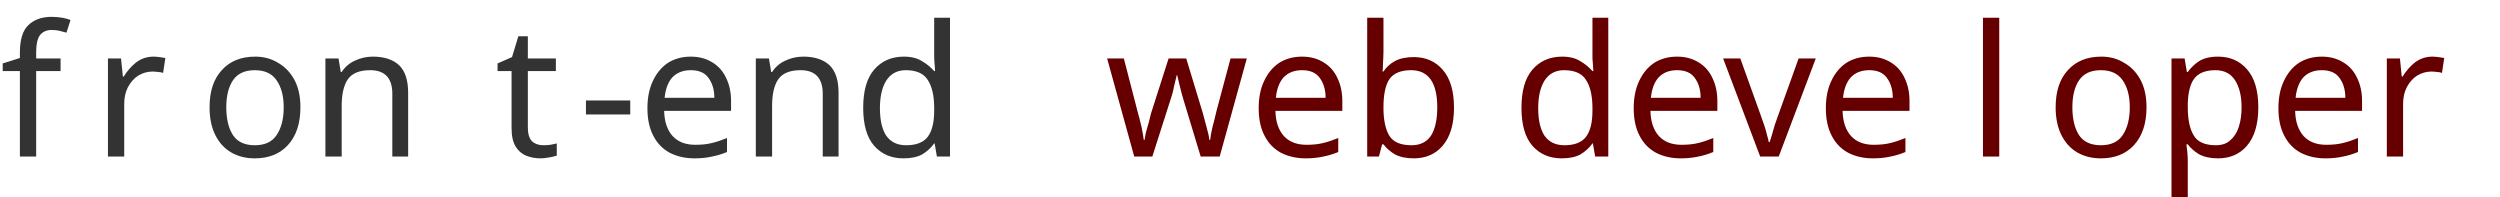
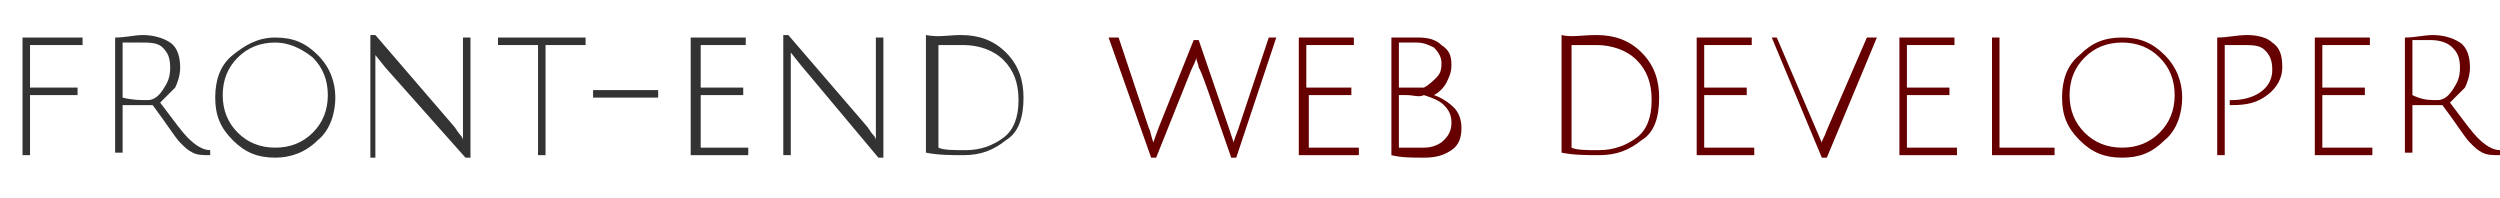
- <svg xmlns="http://www.w3.org/2000/svg" version="1.1" id="Layer_1" x="0px" y="0px" viewBox="0 0 86.4 6.8" enable-background="new 0 0 86.4 6.8" xml:space="preserve">
-   <text transform="matrix(1 0 0 1 7.438660e-05 5.4101)" enable-background="new    ">
-     <tspan x="0" y="0" fill="#333333" font-family="'JuliusSansOne-Regular'" font-size="6.31">f</tspan>
-     <tspan x="3.2" y="0" fill="#333333" font-family="'JuliusSansOne-Regular'" font-size="6.31">r</tspan>
-     <tspan x="6.9" y="0" fill="#333333" font-family="'JuliusSansOne-Regular'" font-size="6.31">on</tspan>
-     <tspan x="17.1" y="0" fill="#333333" font-family="'JuliusSansOne-Regular'" font-size="6.31">t</tspan>
-     <tspan x="20" y="0" fill="#333333" font-family="'JuliusSansOne-Regular'" font-size="6.31">-end </tspan>
-     <tspan x="38.2" y="0" fill="#660000" font-family="'JuliusSansOne-Regular'" font-size="6.31">web deve</tspan>
-     <tspan x="68" y="0" fill="#660000" font-family="'JuliusSansOne-Regular'" font-size="6.31">l</tspan>
-     <tspan x="70.7" y="0" fill="#660000" font-family="'JuliusSansOne-Regular'" font-size="6.31">oper</tspan>
-   </text>
+ <svg xmlns="http://www.w3.org/2000/svg" version="1.1" id="Layer_1" x="0px" y="0px" viewBox="0 46.1 99.9 7.9" enable-background="new 0 46.1 99.9 7.9" xml:space="preserve">
+   <g enable-background="new    ">
+     <path fill="#333333" d="M0.9,52.3v-4.7h2.4v0.3H1.2v1.7h1.9v0.3H1.2v2.4H0.9z" />
+   </g>
+   <g enable-background="new    ">
+     <path fill="#333333" d="M4.6,52.3v-4.7c0.4,0,0.8-0.1,1.1-0.1c0.4,0,0.8,0.1,1.1,0.3c0.3,0.2,0.4,0.6,0.4,1c0,0.3-0.1,0.6-0.2,0.8   c-0.2,0.2-0.4,0.4-0.6,0.6c0.6,0.8,0.9,1.2,1.1,1.4c0.3,0.3,0.6,0.5,0.9,0.5l0,0.2c-0.3,0-0.5,0-0.7-0.1s-0.3-0.2-0.5-0.4   c-0.2-0.2-0.5-0.7-1.1-1.5c-0.4,0-0.8,0-1.2,0v1.9H4.6z M5.9,50.1c0.2,0,0.4-0.1,0.6-0.4s0.3-0.5,0.3-0.9s-0.1-0.6-0.3-0.8   S6,47.8,5.6,47.8c-0.2,0-0.4,0-0.7,0v2.2C5.3,50.1,5.6,50.1,5.9,50.1z" />
+   </g>
+   <g enable-background="new    ">
+     <path fill="#333333" d="M11,52.4c-0.7,0-1.2-0.2-1.7-0.7c-0.5-0.5-0.7-1-0.7-1.7s0.2-1.3,0.7-1.7s1-0.7,1.7-0.7s1.2,0.2,1.7,0.7   s0.7,1.1,0.7,1.7s-0.2,1.3-0.7,1.7C12.2,52.2,11.6,52.4,11,52.4z M11,47.8c-0.6,0-1.1,0.2-1.5,0.6c-0.4,0.4-0.6,0.9-0.6,1.5   c0,0.6,0.2,1.1,0.6,1.5c0.4,0.4,0.9,0.6,1.5,0.6c0.6,0,1.1-0.2,1.5-0.6c0.4-0.4,0.6-0.9,0.6-1.5c0-0.6-0.2-1.1-0.6-1.5   C12,48,11.5,47.8,11,47.8z" />
+     <path fill="#333333" d="M14.8,52.3v-4.8H15l3.1,3.6c0.1,0.1,0.2,0.3,0.3,0.4c0.1,0.1,0.1,0.2,0.1,0.2c0-0.1,0-0.3,0-0.7v-3.4h0.3   v4.8h-0.2l-3.2-3.6l-0.4-0.5c0,0.1,0,0.3,0,0.7v3.4H14.8z" />
+   </g>
+   <g enable-background="new    ">
+     <path fill="#333333" d="M21.5,47.9h-1.6v-0.3h3.5v0.3h-1.6v4.4h-0.3V47.9z" />
+   </g>
+   <g enable-background="new    ">
+     <path fill="#333333" d="M23.7,49.7h2.6V50h-2.6V49.7z" />
+     <path fill="#333333" d="M27.6,52.3v-4.7h2.2v0.3H28v1.7h1.7v0.3H28V52h1.9v0.3H27.6z" />
+     <path fill="#333333" d="M31.3,52.3v-4.8h0.2l3.1,3.6c0.1,0.1,0.2,0.3,0.3,0.4c0.1,0.1,0.1,0.2,0.1,0.2c0-0.1,0-0.3,0-0.7v-3.4h0.3   v4.8h-0.2L32,48.7l-0.4-0.5c0,0.1,0,0.3,0,0.7v3.4H31.3z" />
+     <path fill="#333333" d="M38.4,47.5c0.7,0,1.3,0.2,1.8,0.7c0.5,0.5,0.7,1.1,0.7,1.8c0,0.8-0.2,1.4-0.7,1.7c-0.5,0.4-1,0.6-1.7,0.6   c-0.5,0-1,0-1.5-0.1v-4.7C37.5,47.6,37.9,47.5,38.4,47.5z M38.6,52.1c0.6,0,1.1-0.2,1.5-0.5s0.6-0.8,0.6-1.5c0-0.7-0.2-1.2-0.6-1.6   c-0.4-0.4-1-0.6-1.6-0.6c-0.4,0-0.8,0-1,0V52C37.7,52.1,38.1,52.1,38.6,52.1z" />
+   </g>
+   <g enable-background="new    ">
+     <path fill="#660000" d="M46.3,51.2l1.4-3.5h0.2l1.2,3.5l0.2,0.6c0-0.1,0.1-0.3,0.2-0.6l1.2-3.6H51l-1.6,4.8h-0.2   c-0.8-2.3-1.2-3.5-1.3-3.6c0-0.1-0.1-0.3-0.1-0.4c0,0.1-0.1,0.3-0.2,0.5l-1.4,3.5H46l-1.7-4.8h0.4l1.2,3.6c0.1,0.2,0.1,0.4,0.2,0.6   C46.1,51.7,46.2,51.5,46.3,51.2z" />
+     <path fill="#660000" d="M51.9,52.3v-4.7h2.2v0.3h-1.9v1.7H54v0.3h-1.7V52h2v0.3H51.9z" />
+     <path fill="#660000" d="M55.6,47.6c0.3,0,0.7,0,1.1,0s0.7,0.1,0.9,0.3c0.3,0.2,0.4,0.4,0.4,0.8c0,0.3-0.1,0.5-0.2,0.7   c-0.1,0.2-0.3,0.4-0.5,0.5c0.3,0.1,0.6,0.3,0.8,0.5c0.2,0.2,0.3,0.5,0.3,0.8c0,0.4-0.1,0.7-0.4,0.9c-0.3,0.2-0.6,0.3-1.1,0.3   c-0.5,0-0.9,0-1.3-0.1V47.6z M57.6,48.6c0-0.2-0.1-0.4-0.3-0.6c-0.2-0.1-0.4-0.2-0.7-0.2s-0.5,0-0.7,0v1.8c0.4,0,0.8,0,1,0   c0.2-0.1,0.4-0.3,0.5-0.4C57.6,49,57.6,48.8,57.6,48.6z M56.2,49.9l-0.3,0V52c0.2,0,0.5,0,1,0c0.3,0,0.6-0.1,0.8-0.3   s0.3-0.4,0.3-0.7s-0.1-0.5-0.3-0.7c-0.2-0.2-0.5-0.3-0.8-0.4C56.7,50,56.5,49.9,56.2,49.9z" />
+     <path fill="#660000" d="M63.8,47.5c0.7,0,1.3,0.2,1.8,0.7c0.5,0.5,0.7,1.1,0.7,1.8c0,0.8-0.2,1.4-0.7,1.7c-0.5,0.4-1,0.6-1.7,0.6   c-0.5,0-1,0-1.5-0.1v-4.7C62.8,47.6,63.2,47.5,63.8,47.5z M63.9,52.1c0.6,0,1.1-0.2,1.5-0.5c0.4-0.3,0.6-0.8,0.6-1.5   c0-0.7-0.2-1.2-0.6-1.6c-0.4-0.4-1-0.6-1.6-0.6c-0.4,0-0.8,0-1,0V52C63,52.1,63.4,52.1,63.9,52.1z" />
+     <path fill="#660000" d="M67.8,52.3v-4.7H70v0.3h-1.9v1.7h1.7v0.3h-1.7V52h2v0.3H67.8z" />
+     <path fill="#660000" d="M73,51.3l1.6-3.7h0.4l-2,4.8h-0.2l-2-4.8H71l1.8,4.2C72.8,51.7,72.9,51.6,73,51.3z" />
+     <path fill="#660000" d="M75.9,52.3v-4.7h2.2v0.3h-1.9v1.7h1.7v0.3h-1.7V52h2v0.3H75.9z" />
+   </g>
+   <g enable-background="new    ">
+     <path fill="#660000" d="M79.6,52.3v-4.7h0.3V52h2.2v0.3H79.6z" />
+   </g>
+   <g enable-background="new    ">
+     <path fill="#660000" d="M84.8,52.4c-0.7,0-1.2-0.2-1.7-0.7c-0.5-0.5-0.7-1-0.7-1.7s0.2-1.3,0.7-1.7c0.5-0.5,1-0.7,1.7-0.7   c0.7,0,1.2,0.2,1.7,0.7c0.5,0.5,0.7,1.1,0.7,1.7s-0.2,1.3-0.7,1.7C86,52.2,85.5,52.4,84.8,52.4z M84.8,47.8c-0.6,0-1.1,0.2-1.5,0.6   c-0.4,0.4-0.6,0.9-0.6,1.5c0,0.6,0.2,1.1,0.6,1.5c0.4,0.4,0.9,0.6,1.5,0.6s1.1-0.2,1.5-0.6s0.6-0.9,0.6-1.5c0-0.6-0.2-1.1-0.6-1.5   C85.9,48,85.4,47.8,84.8,47.8z" />
+     <path fill="#660000" d="M88.6,52.3v-4.7c0.4,0,0.8-0.1,1.2-0.1c0.4,0,0.8,0.1,1,0.3c0.3,0.2,0.4,0.5,0.4,1c0,0.4-0.2,0.8-0.6,1.1   s-0.8,0.4-1.4,0.4c0,0-0.1,0-0.1,0v-0.2c0,0,0,0,0.1,0c0.4,0,0.8-0.1,1.1-0.3c0.3-0.2,0.5-0.5,0.5-0.9c0-0.4-0.1-0.6-0.3-0.8   c-0.2-0.2-0.5-0.2-0.9-0.2c-0.2,0-0.4,0-0.7,0v4.4H88.6z" />
+     <path fill="#660000" d="M92.5,52.3v-4.7h2.2v0.3h-1.9v1.7h1.7v0.3h-1.7V52h2v0.3H92.5z" />
+     <path fill="#660000" d="M96.1,52.3v-4.7c0.4,0,0.8-0.1,1.1-0.1c0.4,0,0.8,0.1,1.1,0.3c0.3,0.2,0.4,0.6,0.4,1c0,0.3-0.1,0.6-0.2,0.8   c-0.2,0.2-0.4,0.4-0.6,0.6c0.6,0.8,0.9,1.2,1.1,1.4c0.3,0.3,0.6,0.5,0.9,0.5l0,0.2c-0.3,0-0.5,0-0.7-0.1c-0.2-0.1-0.3-0.2-0.5-0.4   c-0.2-0.2-0.5-0.7-1.1-1.5c-0.4,0-0.8,0-1.2,0v1.9H96.1z M97.4,50.1c0.2,0,0.4-0.1,0.6-0.4c0.2-0.3,0.3-0.5,0.3-0.9   s-0.1-0.6-0.3-0.8c-0.2-0.2-0.5-0.3-0.9-0.3c-0.2,0-0.4,0-0.7,0v2.2C96.8,50.1,97.1,50.1,97.4,50.1z" />
+   </g>
</svg>
